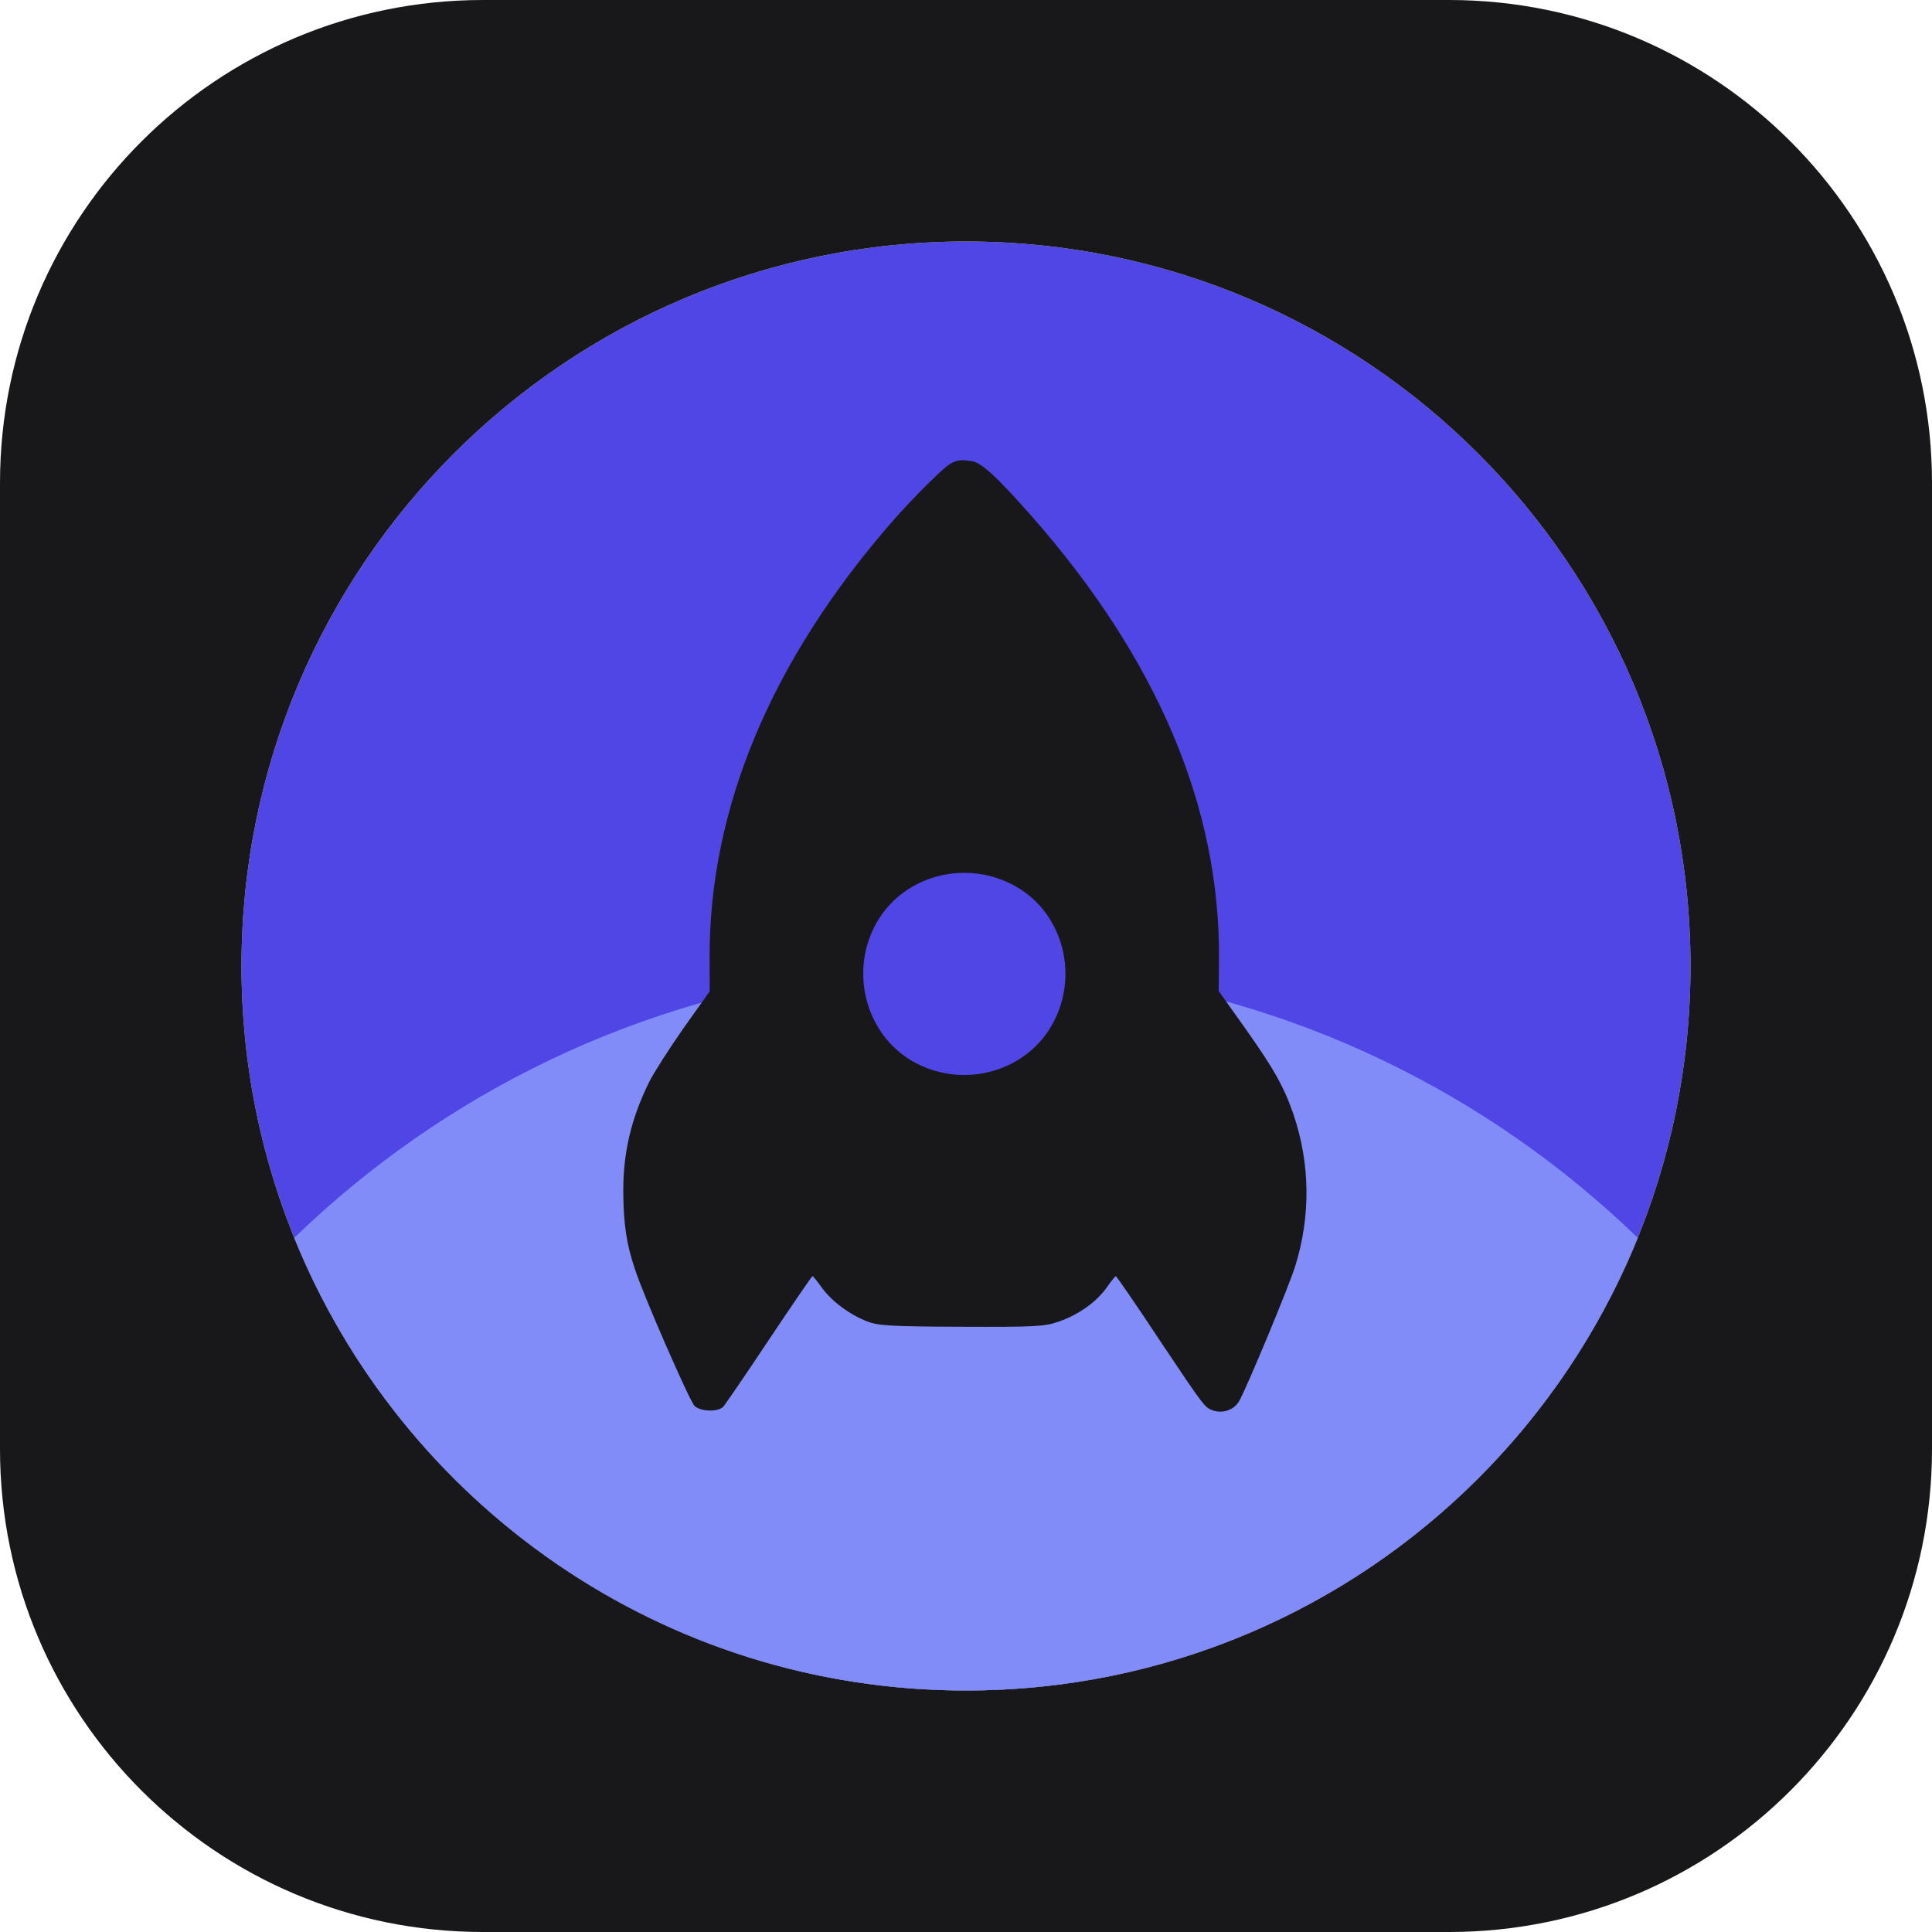
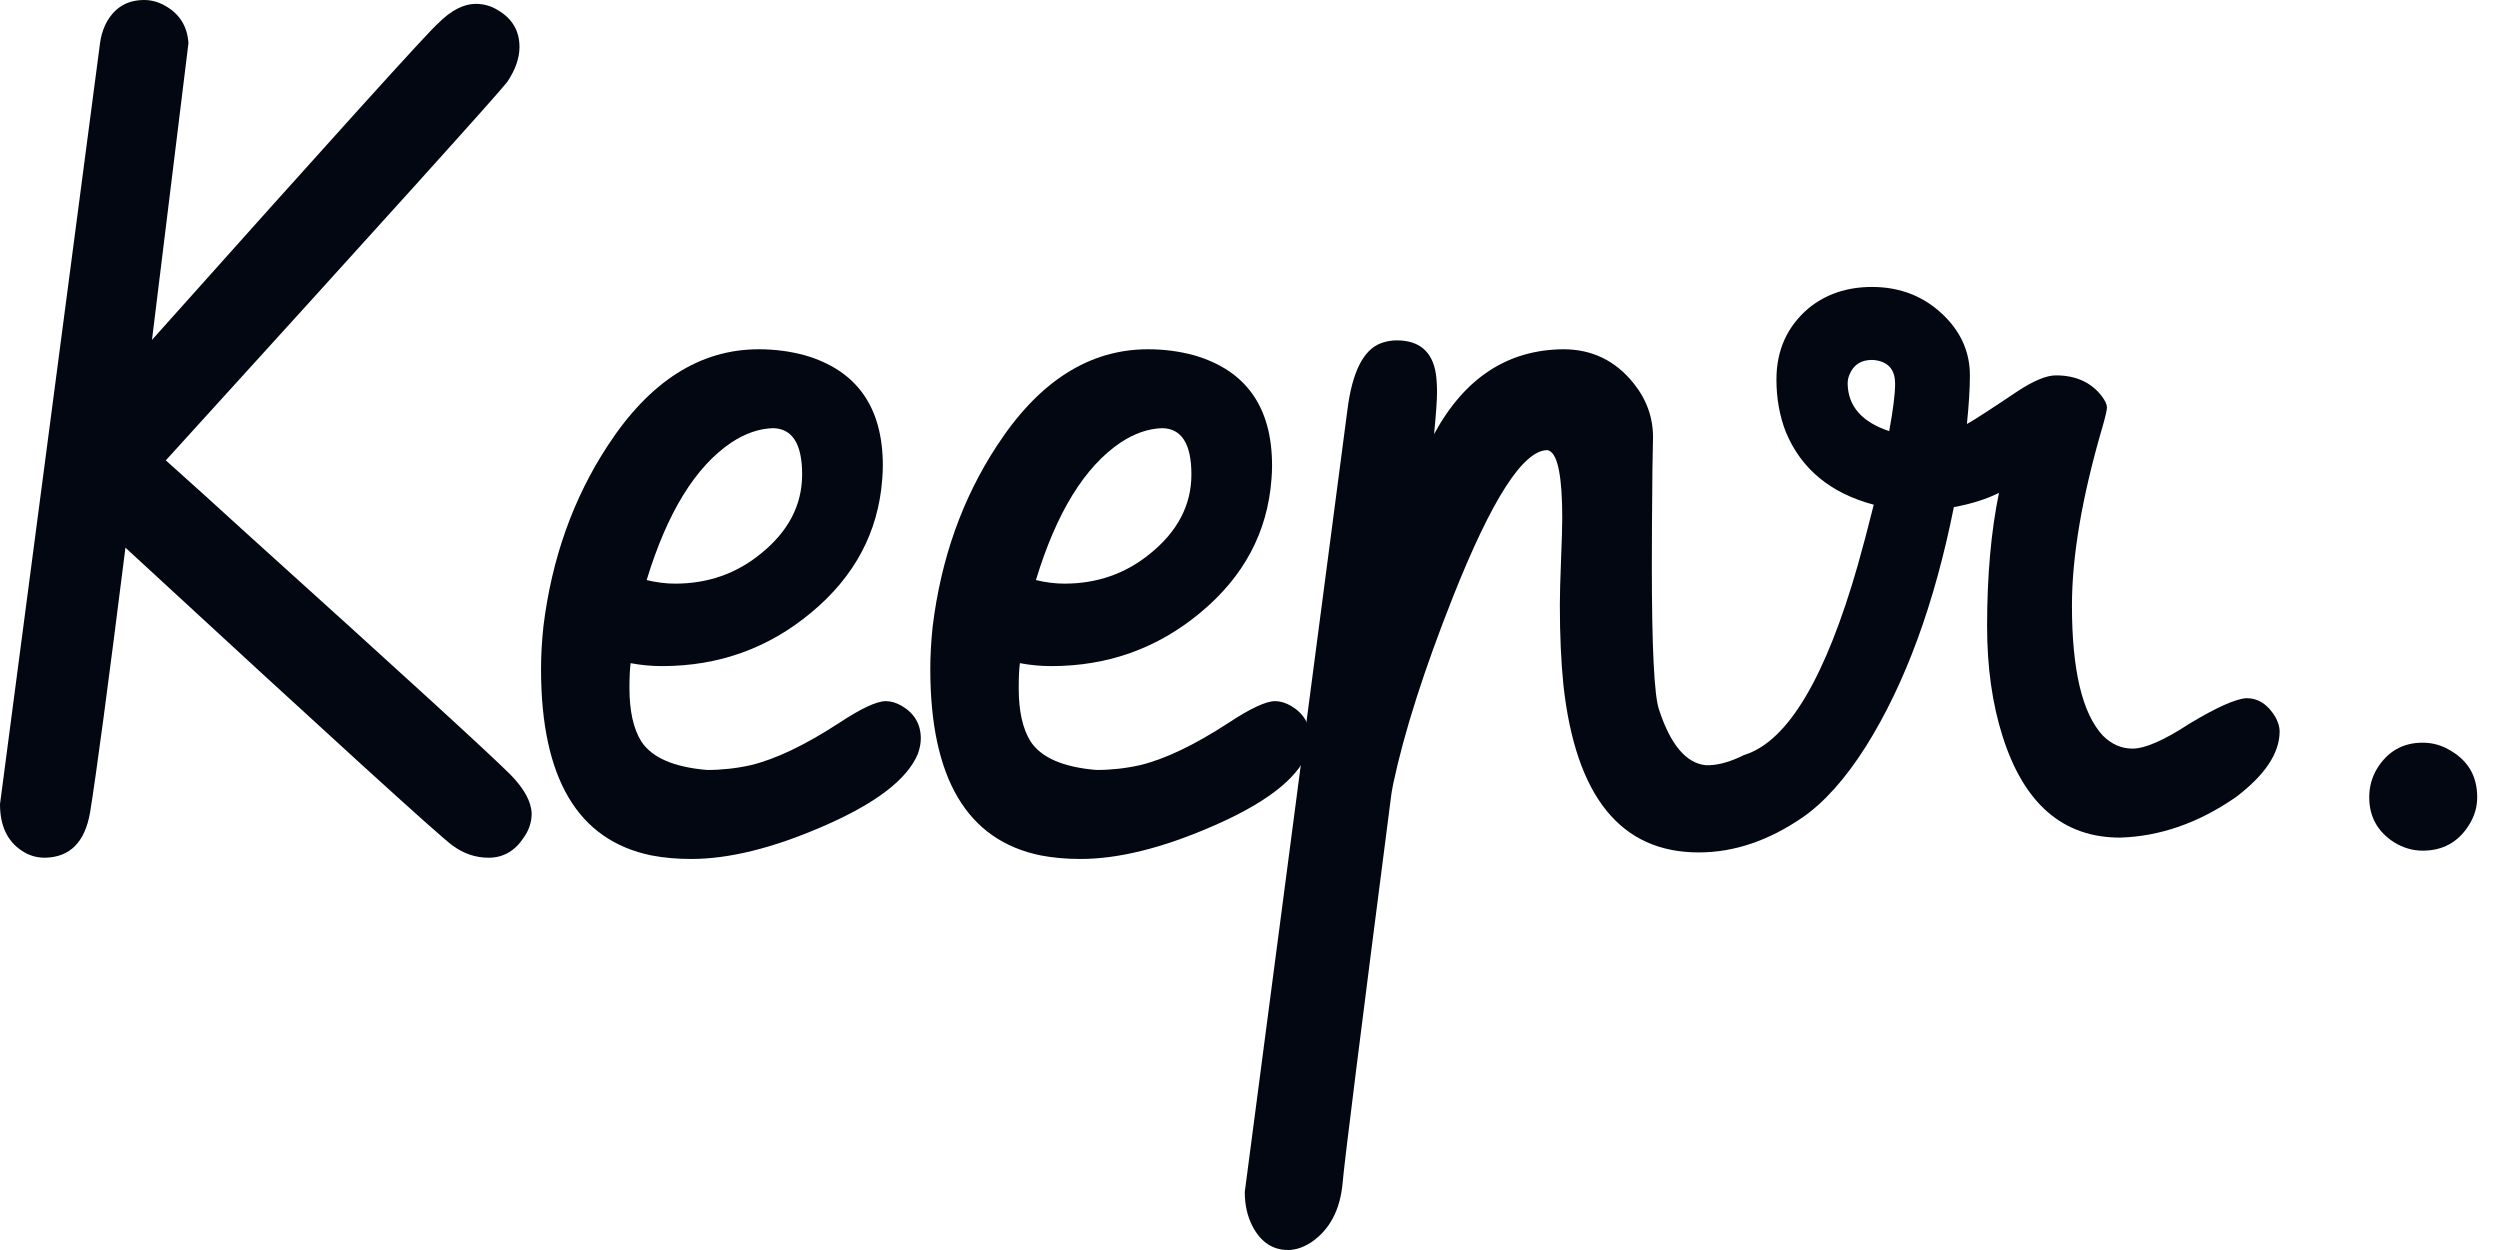
- <svg xmlns="http://www.w3.org/2000/svg" width="160" height="160" viewBox="0 0 160 160" fill="none">
-   <circle cx="80" cy="80" r="60" fill="#4F46E5" />
-   <path fill-rule="evenodd" clip-rule="evenodd" d="M40 0C17.909 0 0 17.909 0 40V120C0 142.091 17.909 160 40 160H120C142.091 160 160 142.091 160 120V40C160 17.909 142.091 0 120 0H40ZM80 140C113.137 140 140 113.137 140 80C140 46.863 113.137 20 80 20C46.863 20 20 46.863 20 80C20 113.137 46.863 140 80 140Z" fill="#18181B" />
-   <path fill-rule="evenodd" clip-rule="evenodd" d="M80 90C84.971 90 89 85.971 89 81C89 80.832 88.995 80.665 88.986 80.499C107.03 82.516 123.26 90.534 135.634 102.512C126.73 124.494 105.176 140 80 140C54.824 140 33.27 124.494 24.366 102.512C36.74 90.534 52.97 82.516 71.014 80.499C71.005 80.665 71 80.832 71 81C71 85.971 75.029 90 80 90Z" fill="#818CF8" />
-   <path fill-rule="evenodd" clip-rule="evenodd" d="M58.765 79.327C58.73 66.974 63.836 54.743 73.859 43.231C74.616 42.35 76.02 40.872 76.963 39.953C78.826 38.115 79.087 37.978 80.465 38.189C81.26 38.288 82.575 39.505 85.38 42.682C95.844 54.561 101.043 66.839 100.952 79.416L100.927 82.073L103.124 85.164C105.531 88.565 106.338 90.017 107.12 92.289C108.509 96.386 108.558 100.731 107.253 104.891C106.756 106.505 103.29 114.837 102.632 116.016C102.209 116.761 101.278 117.097 100.434 116.799C99.776 116.563 99.739 116.526 96.127 111.126C94.141 108.122 92.466 105.677 92.404 105.689C92.354 105.689 92.031 106.087 91.696 106.571C90.839 107.8 89.336 108.881 87.673 109.452C86.518 109.862 85.711 109.9 79.627 109.877C73.742 109.853 72.737 109.791 71.805 109.432C70.328 108.848 68.876 107.769 68.044 106.614C67.684 106.105 67.337 105.683 67.287 105.683C67.238 105.683 65.611 108.055 63.673 110.961C61.748 113.854 60.034 116.362 59.885 116.511C59.438 116.959 57.985 116.897 57.514 116.425C57.104 116.016 53.295 107.313 52.587 105.116C51.905 103.092 51.657 101.503 51.621 99.033C51.559 95.594 52.231 92.713 53.771 89.584C54.181 88.777 55.473 86.765 56.64 85.101L58.776 82.096L58.765 79.327ZM75.511 87.852C71.638 85.569 70.323 80.355 72.621 76.369C74.894 72.408 80.184 71.09 84.23 73.473C88.128 75.757 89.406 80.983 87.058 84.994C84.748 88.918 79.521 90.198 75.511 87.852Z" fill="#18181B" />
+ <svg xmlns="http://www.w3.org/2000/svg" width="68" height="34" viewBox="0 0 68 34" fill="none">
+   <path d="M14.716 18.199C14.716 17.833 14.738 17.446 14.781 17.037C15.007 15.197 15.588 13.562 16.524 12.131C17.665 10.377 19.036 9.5 20.64 9.5C21.07 9.5 21.484 9.554 21.882 9.661C23.303 10.07 24.013 11.071 24.013 12.663C24.013 12.781 24.007 12.905 23.997 13.034C23.889 14.476 23.244 15.687 22.06 16.666C20.898 17.634 19.547 18.118 18.009 18.118C17.718 18.118 17.433 18.091 17.153 18.038C17.132 18.199 17.121 18.425 17.121 18.716C17.121 19.34 17.229 19.824 17.444 20.168C17.734 20.609 18.332 20.868 19.235 20.943C19.634 20.943 20.026 20.9 20.414 20.814C21.091 20.652 21.893 20.27 22.818 19.668C23.421 19.27 23.846 19.071 24.093 19.071C24.233 19.071 24.379 19.114 24.529 19.2C24.874 19.404 25.046 19.7 25.046 20.087C25.046 20.217 25.019 20.357 24.965 20.507C24.674 21.206 23.803 21.868 22.35 22.492C21.005 23.073 19.822 23.364 18.8 23.364C18.412 23.364 18.052 23.332 17.718 23.267C15.717 22.858 14.716 21.169 14.716 18.199ZM19.897 12.034C18.918 12.69 18.149 13.938 17.589 15.778C17.858 15.843 18.116 15.875 18.364 15.875C19.257 15.875 20.037 15.601 20.704 15.052C21.447 14.449 21.818 13.734 21.818 12.905C21.818 12.077 21.554 11.657 21.027 11.646C20.65 11.657 20.274 11.786 19.897 12.034Z" fill="#030712" />
+   <path d="M25.304 18.199C25.304 17.833 25.326 17.446 25.369 17.037C25.595 15.197 26.175 13.562 27.112 12.131C28.252 10.377 29.624 9.5 31.227 9.5C31.658 9.5 32.072 9.554 32.47 9.661C33.89 10.07 34.6 11.071 34.6 12.663C34.6 12.781 34.595 12.905 34.584 13.034C34.477 14.476 33.831 15.687 32.648 16.666C31.485 17.634 30.135 18.118 28.596 18.118C28.306 18.118 28.021 18.091 27.741 18.038C27.72 18.199 27.709 18.425 27.709 18.716C27.709 19.34 27.816 19.824 28.032 20.168C28.322 20.609 28.919 20.868 29.823 20.943C30.221 20.943 30.614 20.9 31.001 20.814C31.679 20.652 32.481 20.27 33.406 19.668C34.009 19.27 34.434 19.071 34.681 19.071C34.821 19.071 34.966 19.114 35.117 19.2C35.461 19.404 35.633 19.7 35.633 20.087C35.633 20.217 35.606 20.357 35.553 20.507C35.262 21.206 34.391 21.868 32.938 22.492C31.593 23.073 30.41 23.364 29.387 23.364C29 23.364 28.64 23.332 28.306 23.267C26.305 22.858 25.304 21.169 25.304 18.199ZM30.485 12.034C29.506 12.69 28.736 13.938 28.177 15.778C28.446 15.843 28.704 15.875 28.952 15.875C29.845 15.875 30.625 15.601 31.292 15.052C32.034 14.449 32.406 13.734 32.406 12.905C32.406 12.077 32.142 11.657 31.615 11.646C31.238 11.657 30.861 11.786 30.485 12.034Z" fill="#030712" />
+   <path d="M46.495 20.814C46.775 20.803 47.087 20.712 47.432 20.539L47.48 20.523C48.642 20.136 49.659 18.42 50.531 15.375C50.66 14.923 50.805 14.374 50.966 13.728C49.793 13.416 48.997 12.76 48.578 11.759C48.405 11.318 48.319 10.839 48.319 10.323C48.319 9.527 48.61 8.881 49.191 8.386C49.664 7.999 50.24 7.805 50.918 7.805C51.714 7.805 52.381 8.079 52.919 8.628C53.36 9.08 53.581 9.607 53.581 10.21C53.581 10.565 53.554 11.006 53.5 11.533C53.662 11.447 54.119 11.151 54.872 10.646C55.313 10.355 55.663 10.21 55.921 10.21C56.47 10.21 56.89 10.404 57.18 10.791C57.266 10.909 57.309 11.006 57.309 11.082C57.309 11.146 57.272 11.313 57.196 11.582C56.637 13.486 56.357 15.116 56.357 16.472C56.357 18.226 56.637 19.404 57.196 20.007C57.433 20.244 57.702 20.362 58.003 20.362C58.347 20.362 58.864 20.136 59.553 19.684C60.284 19.243 60.801 19.012 61.102 18.99C61.425 18.99 61.688 19.162 61.893 19.506C61.968 19.646 62.006 19.776 62.006 19.894C62.006 20.486 61.608 21.083 60.812 21.685C59.8 22.385 58.751 22.751 57.664 22.783C56.115 22.783 55.05 21.863 54.469 20.023C54.189 19.141 54.049 18.145 54.049 17.037C54.049 15.66 54.157 14.449 54.372 13.406C54.027 13.578 53.619 13.707 53.145 13.793C52.618 16.429 51.822 18.597 50.756 20.297C50.197 21.18 49.621 21.825 49.029 22.234C48.104 22.869 47.163 23.186 46.205 23.186C44.085 23.186 42.859 21.669 42.525 18.635C42.461 18 42.428 17.274 42.428 16.456C42.428 16.176 42.439 15.762 42.461 15.213C42.482 14.697 42.493 14.32 42.493 14.084C42.493 12.975 42.374 12.367 42.138 12.26C42.116 12.249 42.1 12.244 42.089 12.244C41.433 12.244 40.578 13.572 39.523 16.23C38.738 18.21 38.194 19.91 37.893 21.33C37.861 21.492 37.839 21.626 37.828 21.734C37 28.157 36.564 31.633 36.521 32.16C36.457 32.903 36.171 33.446 35.666 33.79C35.45 33.93 35.241 34 35.036 34C34.617 34 34.294 33.785 34.068 33.354C33.928 33.085 33.858 32.773 33.858 32.418L36.65 11.146C36.779 10.124 37.081 9.521 37.554 9.338C37.694 9.285 37.839 9.258 37.99 9.258C38.603 9.258 38.958 9.559 39.055 10.162C39.077 10.312 39.087 10.484 39.087 10.678C39.087 10.882 39.06 11.259 39.007 11.808C39.835 10.28 41.008 9.511 42.525 9.5C43.3 9.5 43.935 9.806 44.43 10.42C44.785 10.861 44.962 11.351 44.962 11.889C44.962 12.007 44.957 12.303 44.946 12.776C44.935 13.874 44.93 14.74 44.93 15.375C44.93 17.613 44.995 18.92 45.124 19.297C45.436 20.254 45.861 20.76 46.399 20.814C46.41 20.814 46.42 20.814 46.431 20.814H46.495ZM51.547 10.436C51.547 10.081 51.386 9.871 51.063 9.806C51.009 9.796 50.961 9.79 50.918 9.79C50.617 9.79 50.412 9.925 50.304 10.194C50.272 10.269 50.256 10.35 50.256 10.436C50.267 11.049 50.644 11.48 51.386 11.727C51.493 11.146 51.547 10.716 51.547 10.436Z" fill="#030712" />
+   <path d="M64.443 21.685C64.443 21.406 64.513 21.147 64.653 20.911C64.943 20.437 65.358 20.201 65.896 20.201C66.175 20.201 66.434 20.276 66.67 20.426C67.144 20.706 67.38 21.126 67.38 21.685C67.38 21.954 67.305 22.207 67.154 22.444C66.864 22.907 66.444 23.138 65.896 23.138C65.627 23.138 65.368 23.063 65.121 22.912C64.669 22.621 64.443 22.213 64.443 21.685Z" fill="#030712" />
+   <path d="M2.45 22.098C2.31 22.91 1.899 23.32 1.218 23.33C0.987 23.33 0.777 23.265 0.586 23.135C0.195 22.874 0 22.453 0 21.872L2.721 1.173C2.741 1.012 2.786 0.852 2.856 0.691C3.077 0.23 3.432 0 3.923 0C4.114 0 4.299 0.05 4.48 0.15C4.881 0.371 5.096 0.712 5.126 1.173L4.134 9.245C9.075 3.713 11.67 0.842 11.921 0.631C12.271 0.281 12.612 0.105 12.943 0.105C13.164 0.105 13.369 0.165 13.559 0.286C13.94 0.516 14.13 0.847 14.13 1.278C14.13 1.578 14.02 1.894 13.8 2.225C13.529 2.576 10.433 6.008 4.51 12.522C5.161 13.103 5.893 13.765 6.704 14.506C10.914 18.305 13.309 20.494 13.89 21.076C14.261 21.456 14.451 21.807 14.461 22.128C14.461 22.358 14.391 22.574 14.251 22.774C14.01 23.145 13.69 23.33 13.289 23.33C12.938 23.33 12.612 23.22 12.312 23C11.971 22.759 9.004 20.058 3.412 14.897C2.941 18.645 2.621 21.046 2.45 22.098Z" fill="#030712" />
</svg>
